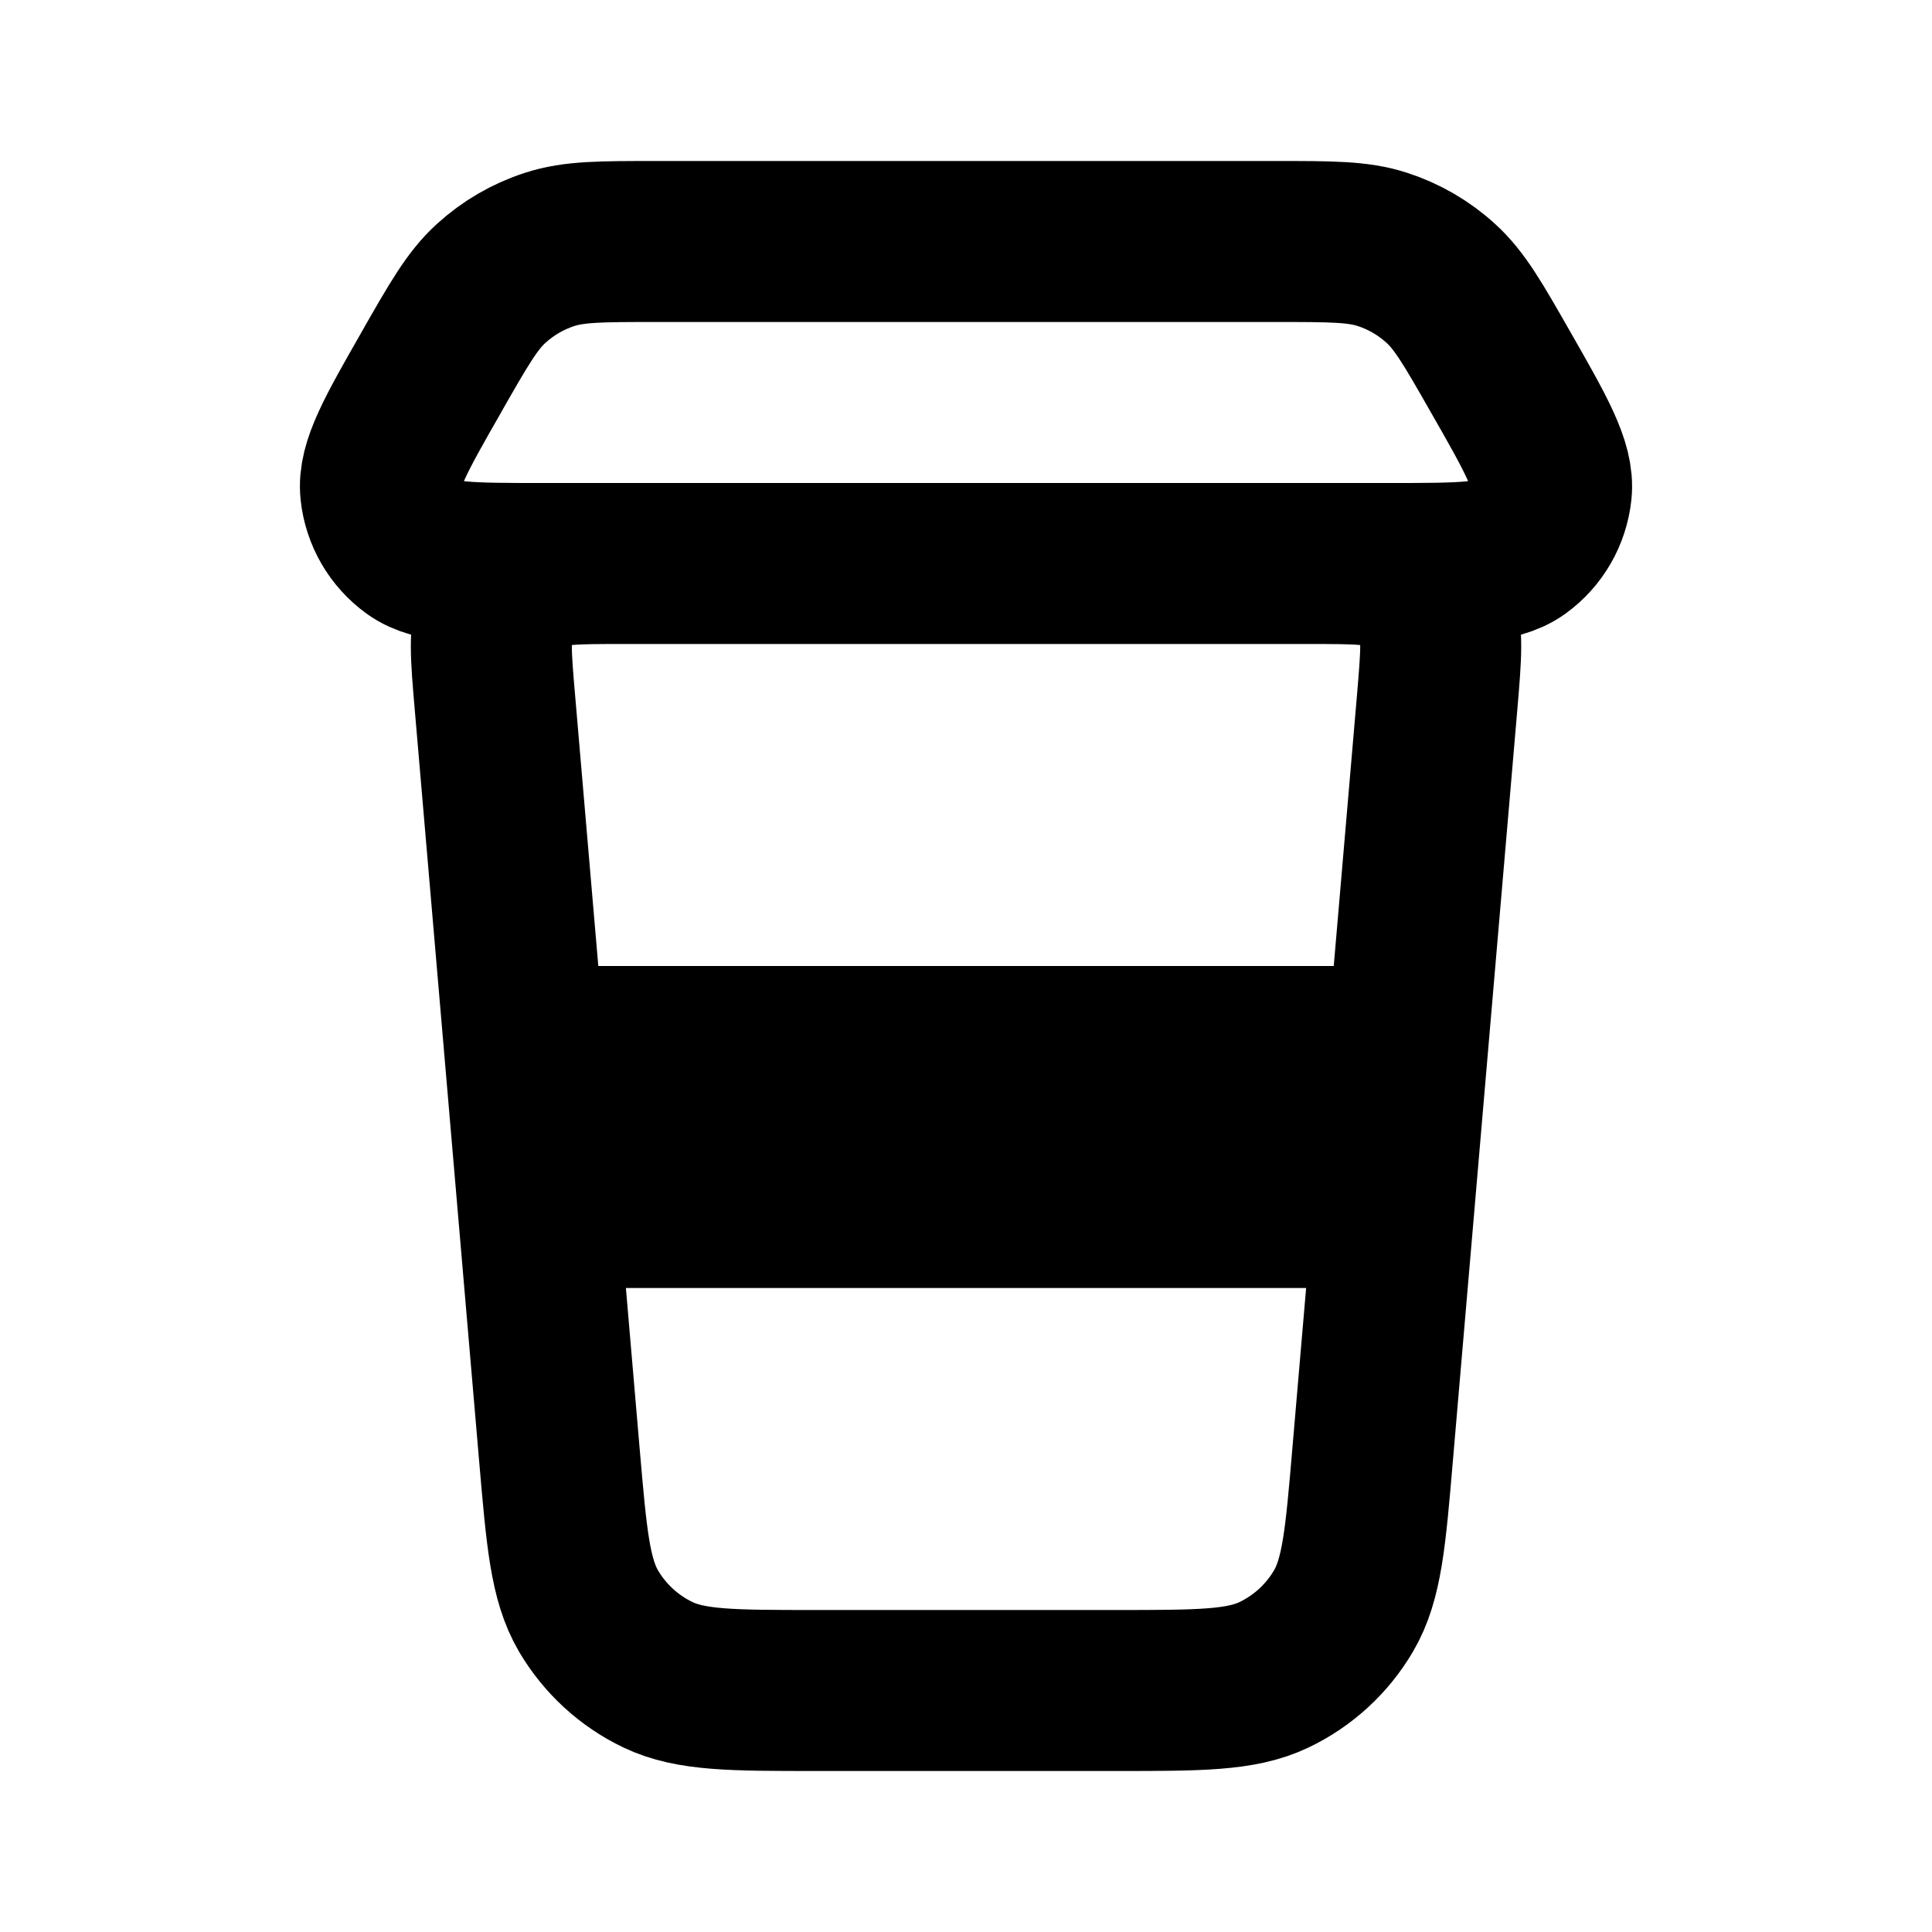
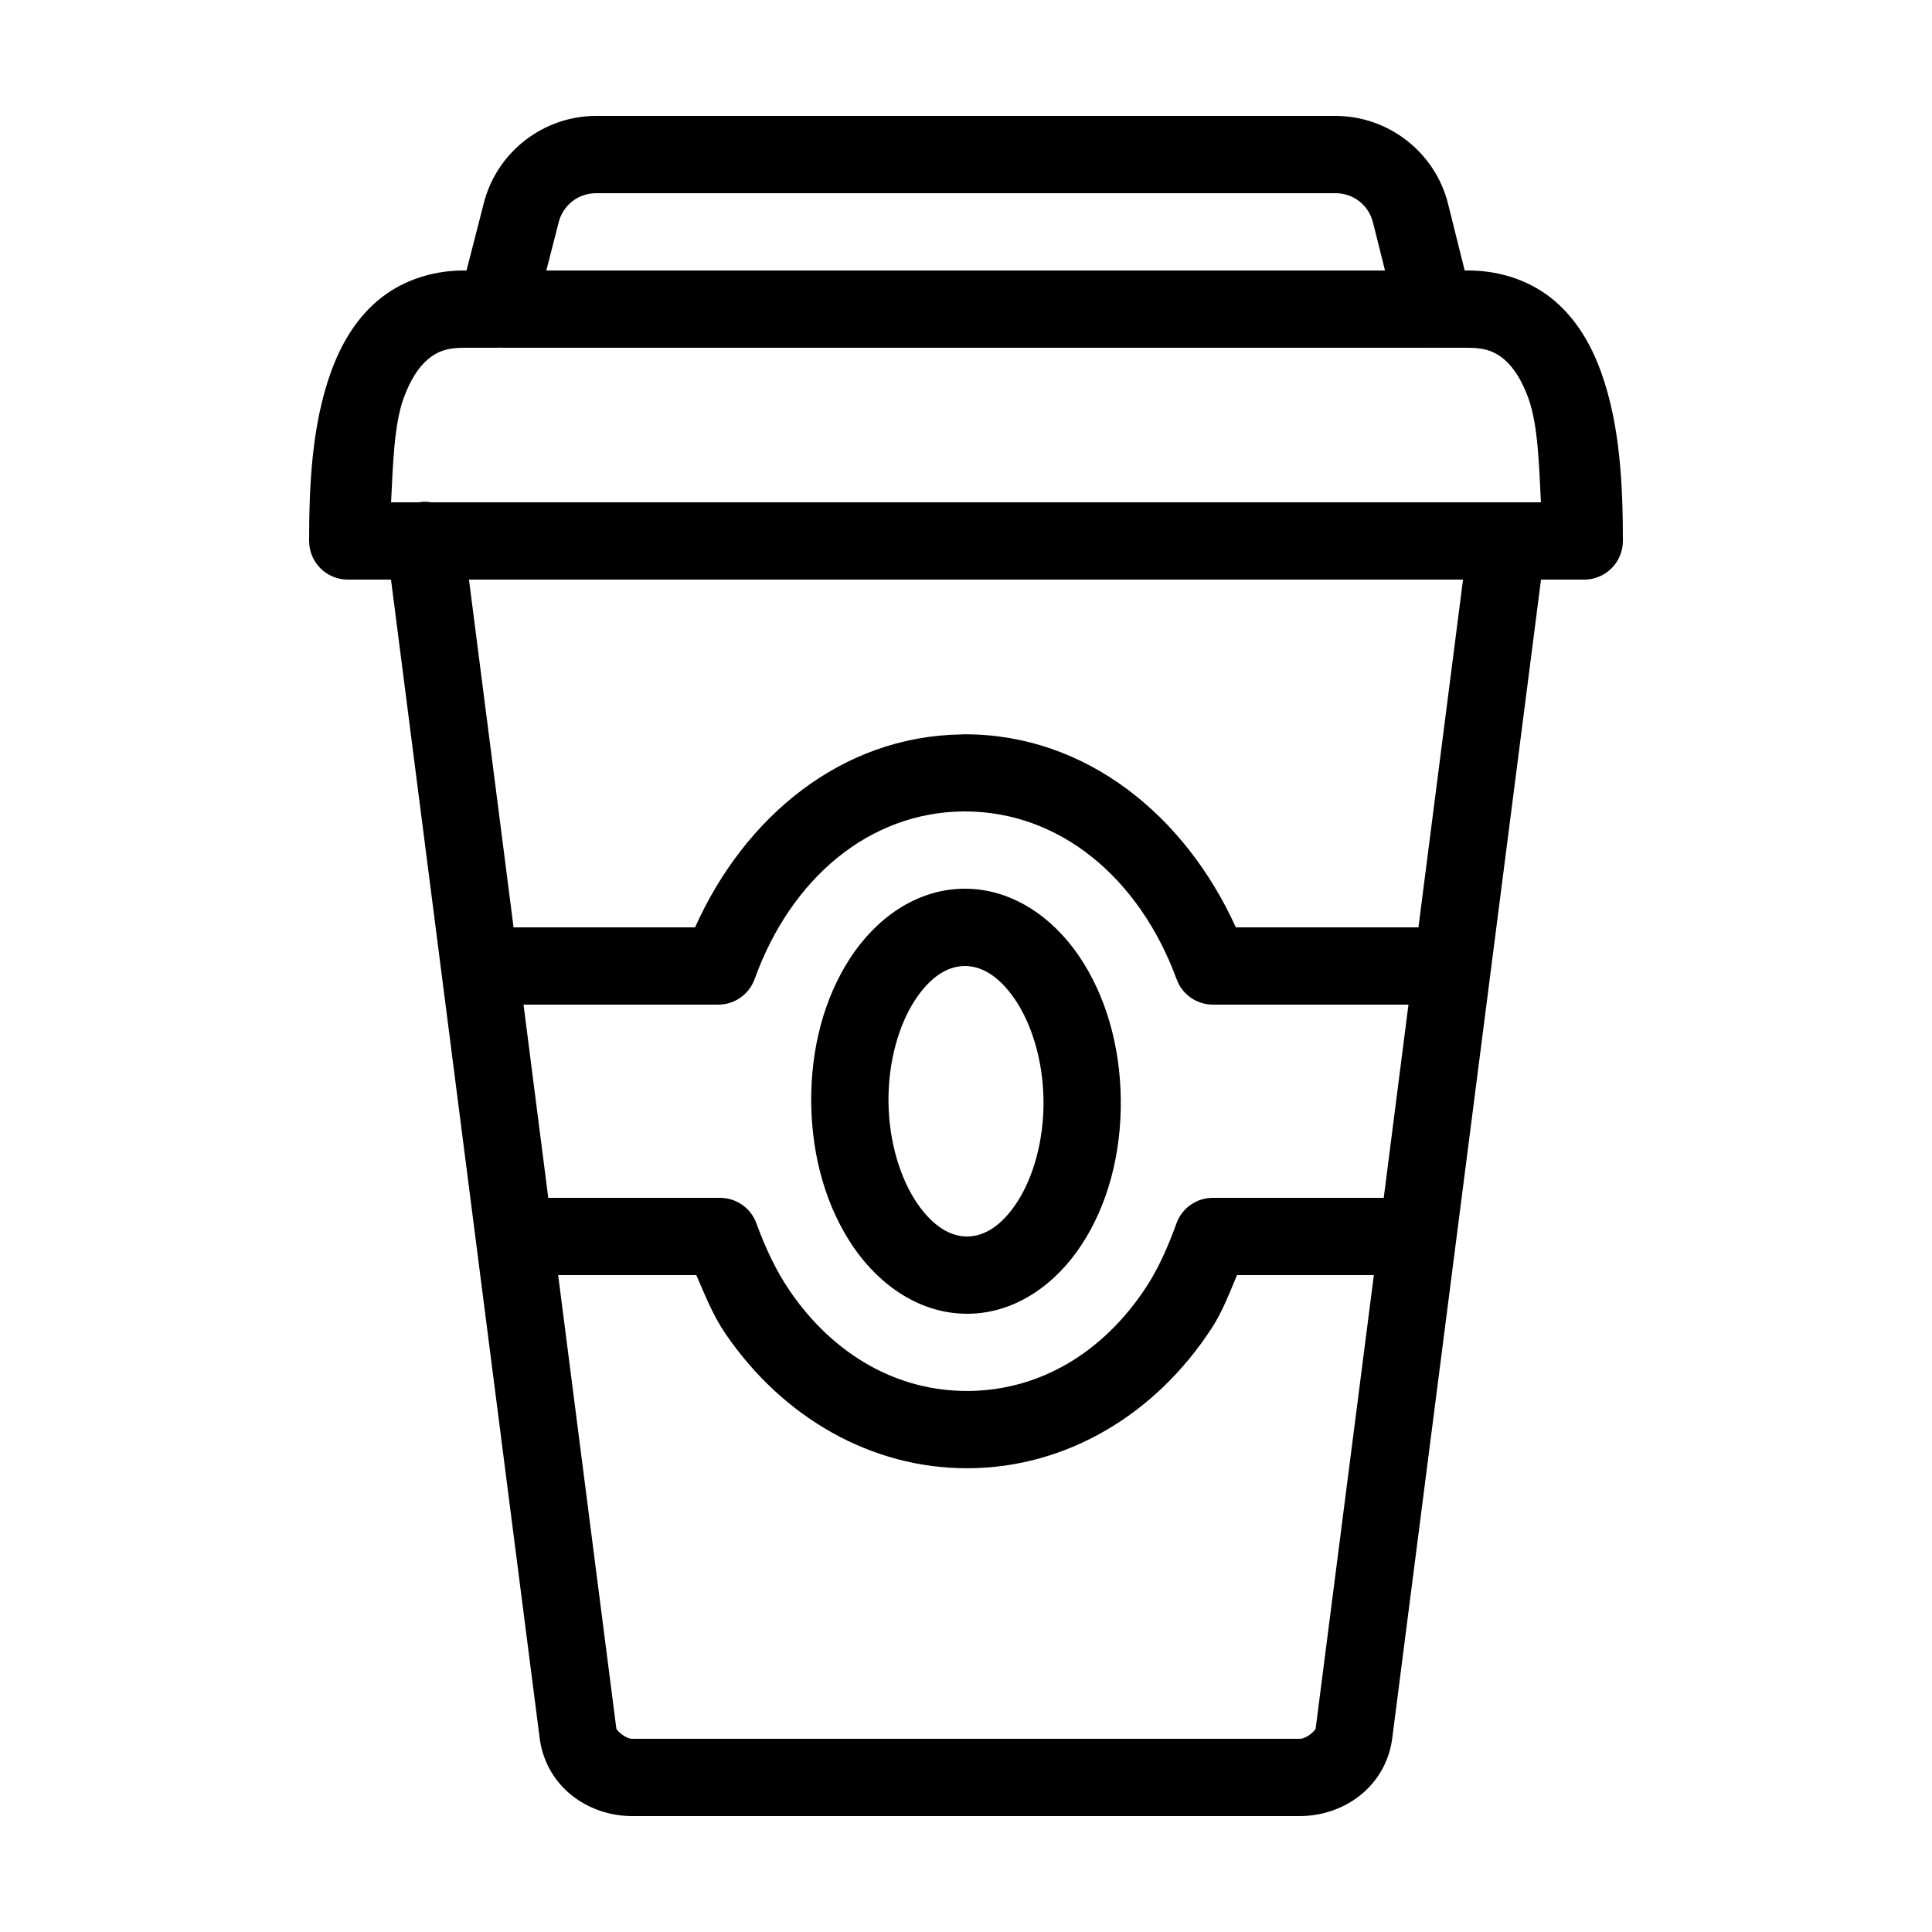
- <svg xmlns="http://www.w3.org/2000/svg" width="800px" height="800px" viewBox="0 0 24 24" fill="none">
-   <g id="Environment / Coffe_To_Go">
-     <path id="Vector" d="M6.686 15H17.315M6.515 13H17.486M7.743 7H16.257M7.743 7C7.138 7 6.836 7 6.613 7.121C6.417 7.227 6.262 7.396 6.173 7.601C6.072 7.833 6.097 8.134 6.149 8.736L6.949 18.073C7.038 19.105 7.082 19.622 7.311 20.013C7.514 20.357 7.814 20.633 8.174 20.805C8.583 21 9.101 21 10.138 21H13.863C14.899 21 15.417 21 15.826 20.805C16.186 20.633 16.487 20.357 16.689 20.013C16.919 19.622 16.963 19.106 17.051 18.073L17.852 8.735C17.903 8.133 17.929 7.833 17.828 7.601C17.738 7.396 17.584 7.227 17.388 7.121C17.165 7 16.862 7 16.257 7M7.743 7H6.75C5.85 7 5.4 7 5.139 6.812C4.908 6.645 4.759 6.388 4.729 6.105C4.695 5.784 4.919 5.393 5.366 4.611L5.366 4.61C5.7 4.025 5.867 3.733 6.102 3.52C6.312 3.329 6.559 3.185 6.829 3.098C7.13 3 7.467 3 8.14 3H15.86C16.534 3 16.871 3 17.172 3.098C17.441 3.185 17.689 3.329 17.898 3.52C18.133 3.733 18.3 4.025 18.634 4.61C19.081 5.392 19.305 5.784 19.271 6.105C19.241 6.388 19.093 6.645 18.862 6.812C18.6 7 18.15 7 17.25 7H16.257" stroke="#000000" stroke-width="2" stroke-linecap="round" stroke-linejoin="round" />
-   </g>
+ <svg xmlns="http://www.w3.org/2000/svg" fill="#000000" width="800px" height="800px" viewBox="0 0 50 50">
+   <path d="M15.428 3C14.063 3 12.859 3.932 12.521 5.256L12.074 7L12 7C11.134 7 10.343 7.293 9.764 7.789C9.184 8.285 8.815 8.938 8.566 9.625C8.068 10.999 8 12.578 8 14 A 1 1 0 0 0 9 15L10.119 15L13.971 45.018 A 1 1 0 0 0 13.975 45.043C14.161 46.238 15.204 47 16.367 47L33.631 47C34.794 47 35.838 46.236 36.023 45.043 A 1 1 0 0 0 36.027 45.018L39.881 15L41 15 A 1 1 0 0 0 42 14C42 12.578 41.932 10.999 41.434 9.625C41.185 8.938 40.816 8.285 40.236 7.789C39.657 7.293 38.866 7 38 7L37.906 7L37.475 5.273 A 1 1 0 0 0 37.475 5.271C37.141 3.942 35.934 3 34.562 3L15.428 3 z M 15.428 5L34.562 5C35.027 5 35.42 5.308 35.533 5.758L35.844 7L14.139 7L14.459 5.752C14.573 5.305 14.967 5 15.428 5 z M 12.912 8.996 A 1 1 0 0 0 13 9L37 9 A 1 1 0 0 0 37.064 8.998 A 1 1 0 0 0 37.125 9L38 9C38.459 9 38.706 9.111 38.938 9.309C39.169 9.507 39.385 9.839 39.555 10.307C39.802 10.989 39.83 12.022 39.879 13L11.166 13 A 1 1 0 0 0 10.955 12.986 A 1 1 0 0 0 10.836 13L10.121 13C10.17 12.022 10.198 10.989 10.445 10.307C10.615 9.839 10.831 9.507 11.062 9.309C11.294 9.111 11.541 9 12 9L12.85 9 A 1 1 0 0 0 12.912 8.996 z M 12.137 15L37.863 15L36.709 24L31.984 24C30.66 21.085 28.095 19.012 24.992 19.004C24.946 19.002 24.903 19.005 24.857 19.008C21.786 19.06 19.278 21.123 17.988 24L13.291 24L12.137 15 z M 24.945 20.998C24.966 20.999 24.948 21 24.975 21C27.393 21 29.474 22.683 30.451 25.344 A 1 1 0 0 0 31.389 26L31.49 26L36.451 26L35.811 31L31.527 31L31.389 31 A 1 1 0 0 0 30.447 31.66C30.227 32.27 29.977 32.829 29.672 33.297C28.538 35.034 26.885 35.976 25.088 35.998L25.021 35.998C23.246 35.998 21.592 35.096 20.432 33.398 A 1 1 0 0 0 20.432 33.396C20.092 32.9 19.812 32.307 19.574 31.656 A 1 1 0 0 0 18.635 31L18.521 31L14.189 31L13.549 26L18.484 26L18.59 26 A 1 1 0 0 0 19.529 25.34C20.478 22.708 22.512 21.027 24.918 21 A 1 1 0 0 0 24.945 20.998 z M 24.939 23C23.705 23.013 22.665 23.778 22.002 24.795C21.339 25.812 20.979 27.12 20.994 28.543C21.01 29.966 21.399 31.267 22.084 32.27C22.769 33.272 23.826 34.013 25.061 34C26.295 33.987 27.335 33.222 27.998 32.205C28.661 31.188 29.021 29.88 29.006 28.457C28.99 27.034 28.601 25.733 27.916 24.73C27.231 23.728 26.174 22.987 24.939 23 z M 24.961 25C25.386 24.995 25.844 25.245 26.264 25.859C26.684 26.474 26.994 27.416 27.006 28.479C27.017 29.541 26.729 30.49 26.322 31.113C25.916 31.737 25.464 31.995 25.039 32C24.614 32.005 24.156 31.755 23.736 31.141C23.316 30.526 23.006 29.584 22.994 28.521C22.983 27.459 23.271 26.51 23.678 25.887C24.084 25.263 24.536 25.005 24.961 25 z M 14.445 33L18.021 33C18.246 33.52 18.454 34.048 18.781 34.525C20.265 36.695 22.553 37.998 25.021 37.998L25.092 37.998 A 1 1 0 0 0 25.102 37.998C27.602 37.971 29.895 36.615 31.346 34.391 A 1 1 0 0 0 31.348 34.391C31.636 33.949 31.815 33.471 32.014 33L35.555 33L34.049 44.736C34.042 44.778 33.828 45 33.631 45L16.367 45C16.174 45 15.957 44.776 15.951 44.736L14.445 33 z" />
</svg>
